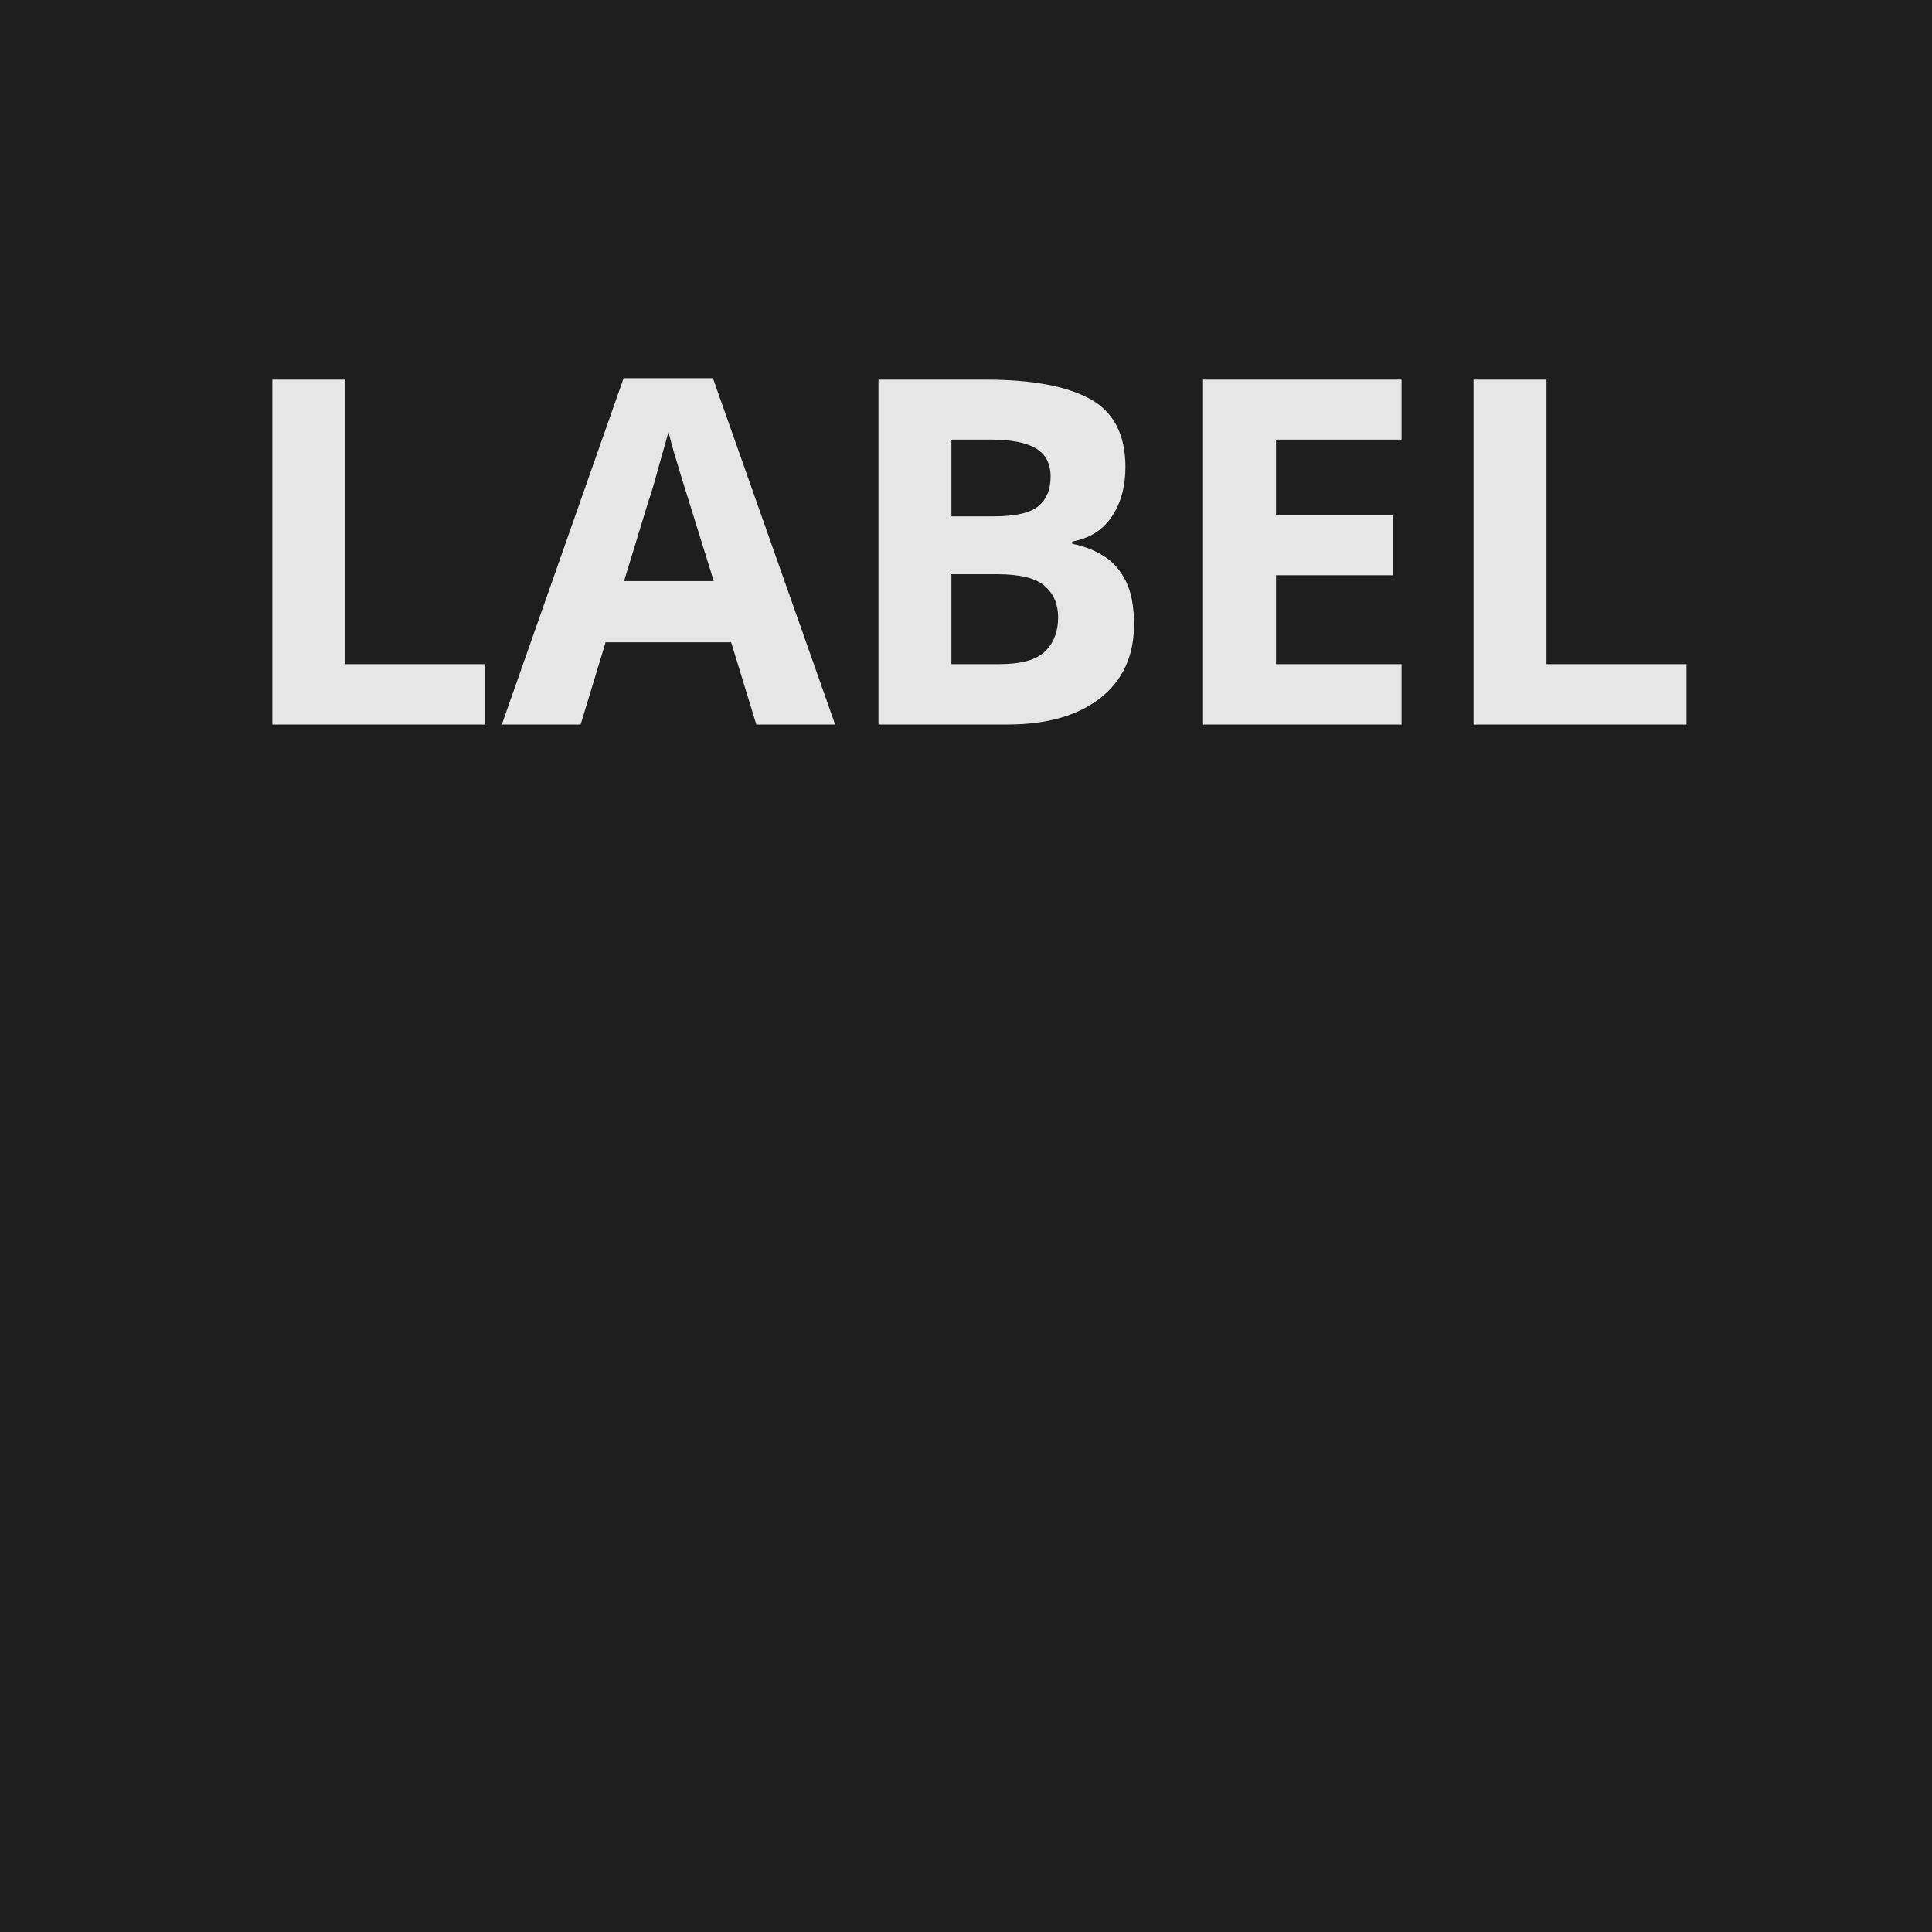
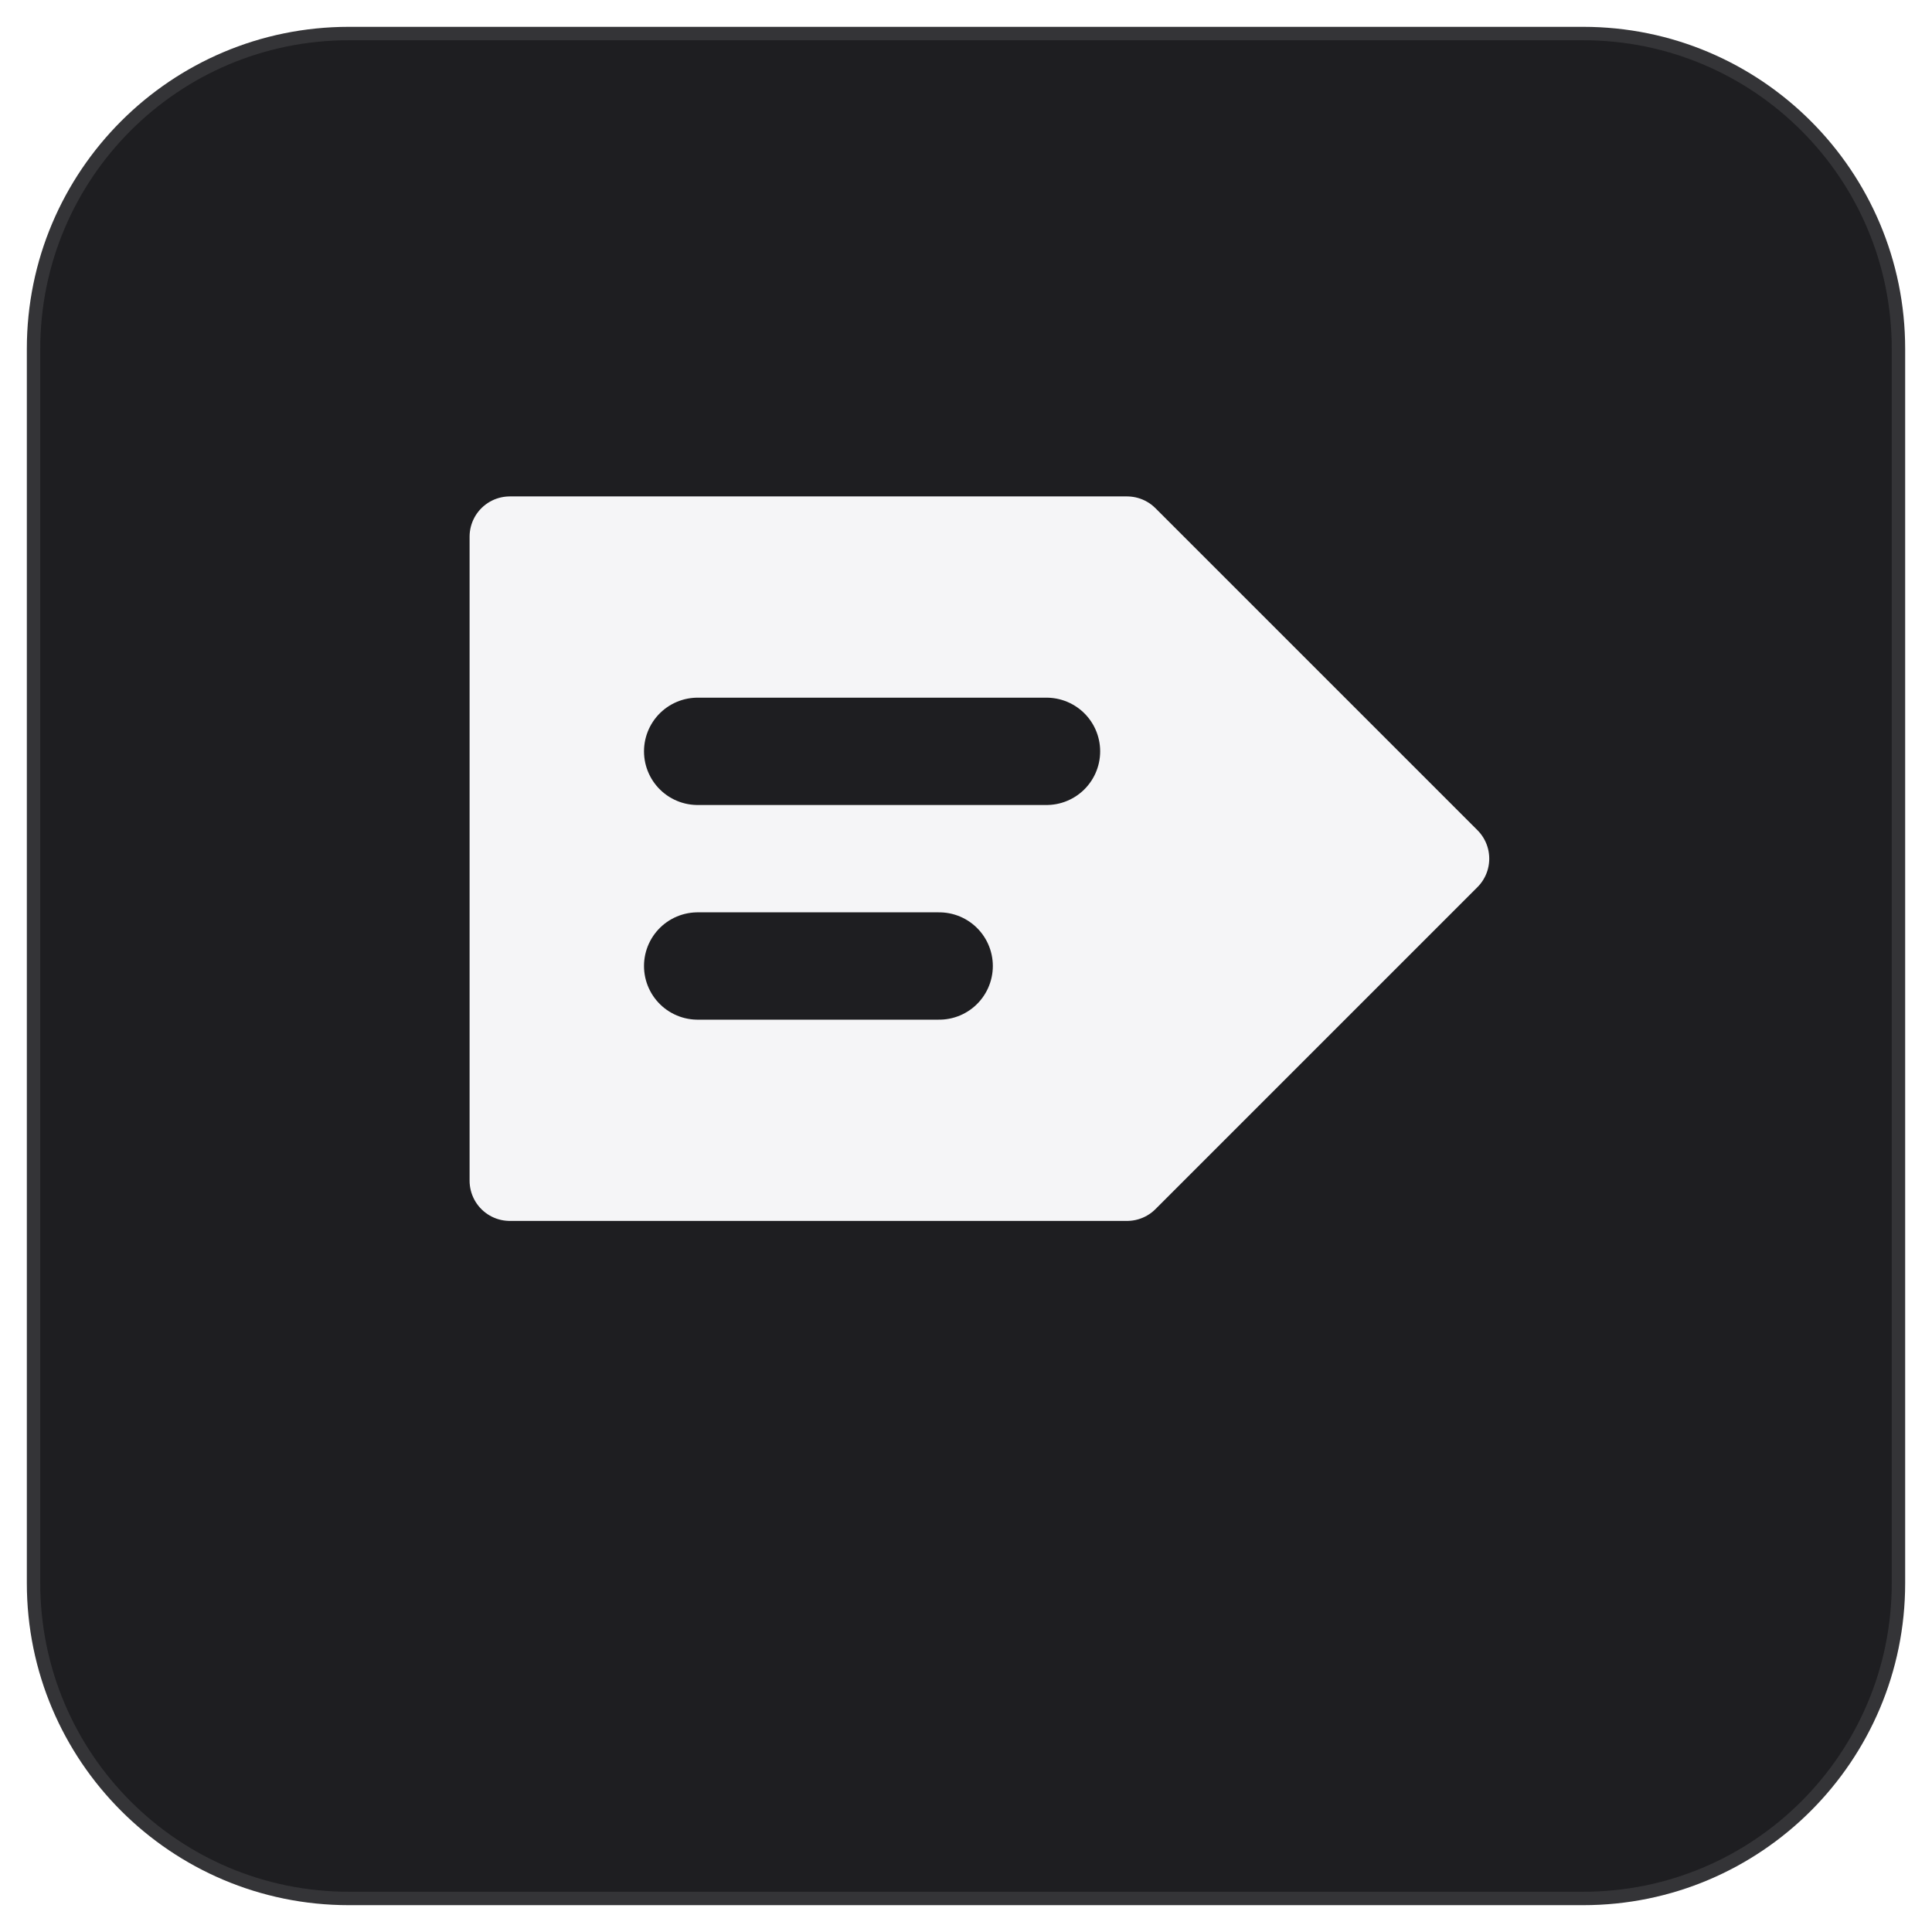
- <svg xmlns="http://www.w3.org/2000/svg" width="144" height="144" viewBox="0 0 144 144">
-   <rect width="144" height="144" fill="#1e1e1e" />
-   <text x="72" y="54" font-family="Segoe UI, sans-serif" font-size="36" font-weight="600" text-anchor="middle" fill="#e6e6e6">LABEL</text>
+ <svg xmlns="http://www.w3.org/2000/svg" viewBox="0 0 144 144">
+   <rect x="2" y="2" width="140" height="140" rx="24" fill="#1E1E21" stroke="rgba(255,255,255,0.10)" stroke-width="2" />
+   <g transform="translate(0 -8)">
+     <path d="M38,48 H84 L108,72 L84,96 H38 Z" fill="#F5F5F7" stroke="#F5F5F7" stroke-width="6" stroke-linejoin="round" />
+     <path d="M52,64 H78 M52,80 H70" fill="none" stroke="#1E1E21" stroke-width="8" stroke-linecap="round" stroke-linejoin="round" />
+   </g>
</svg>
